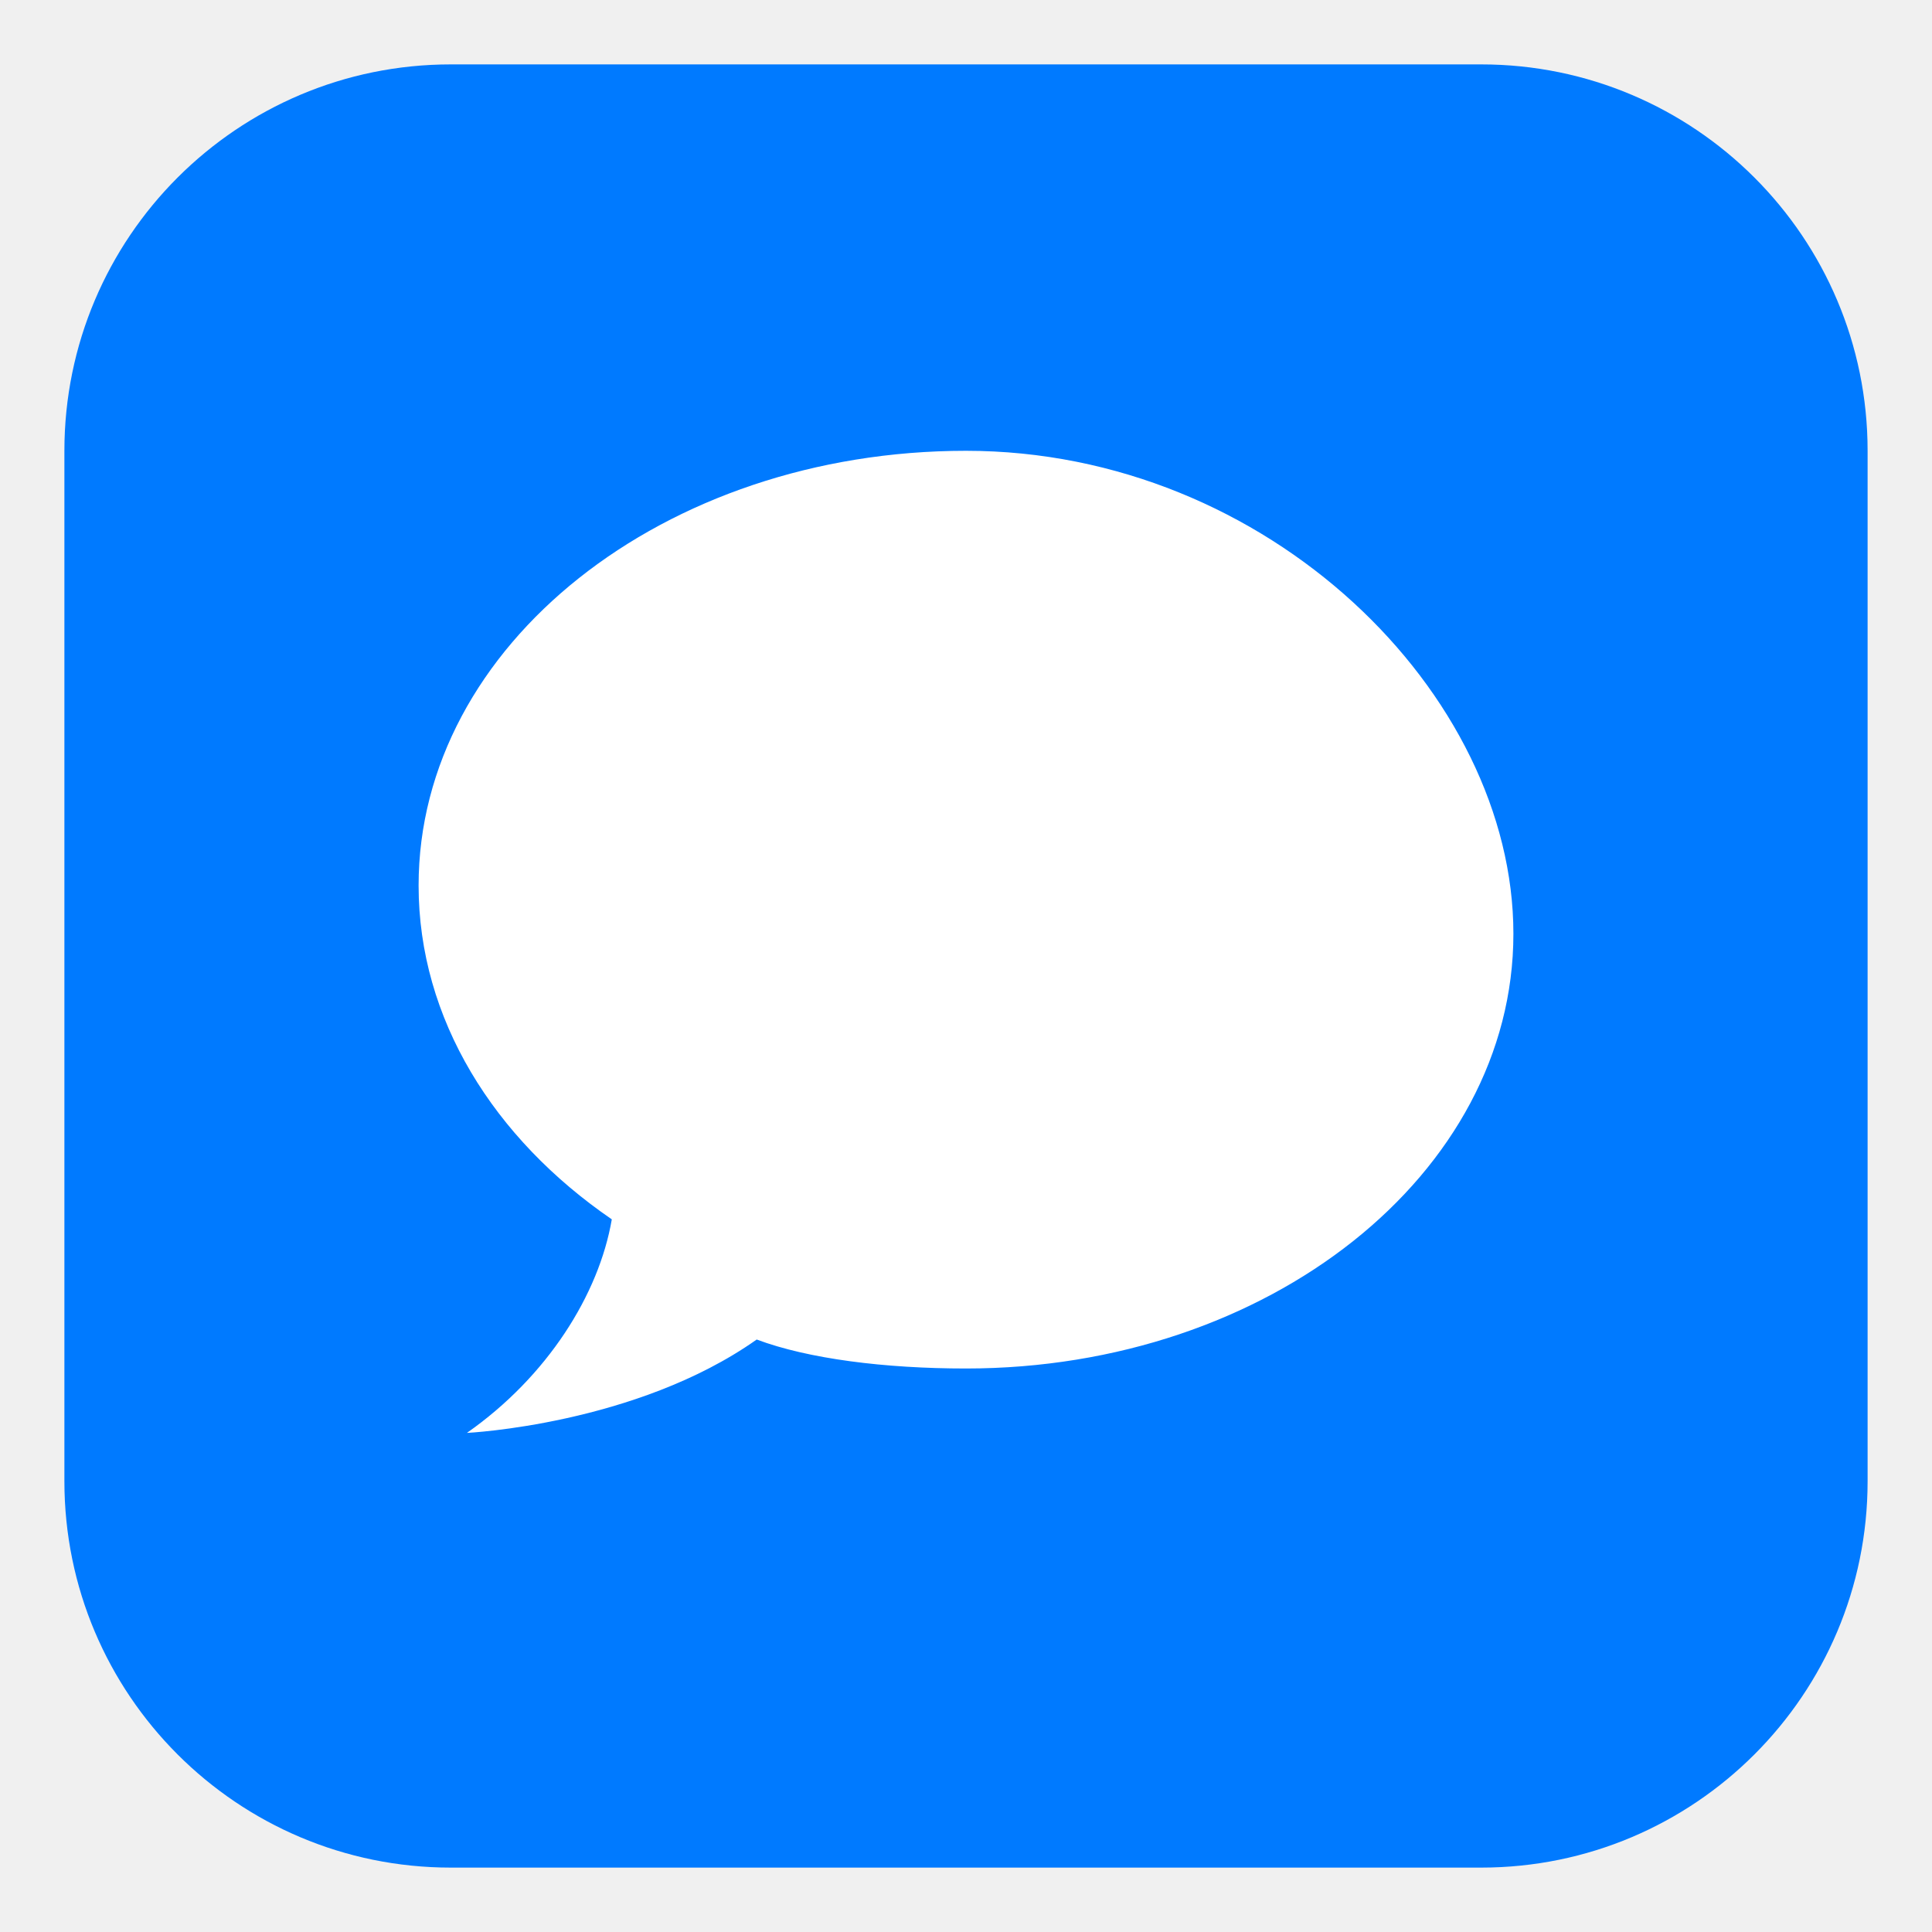
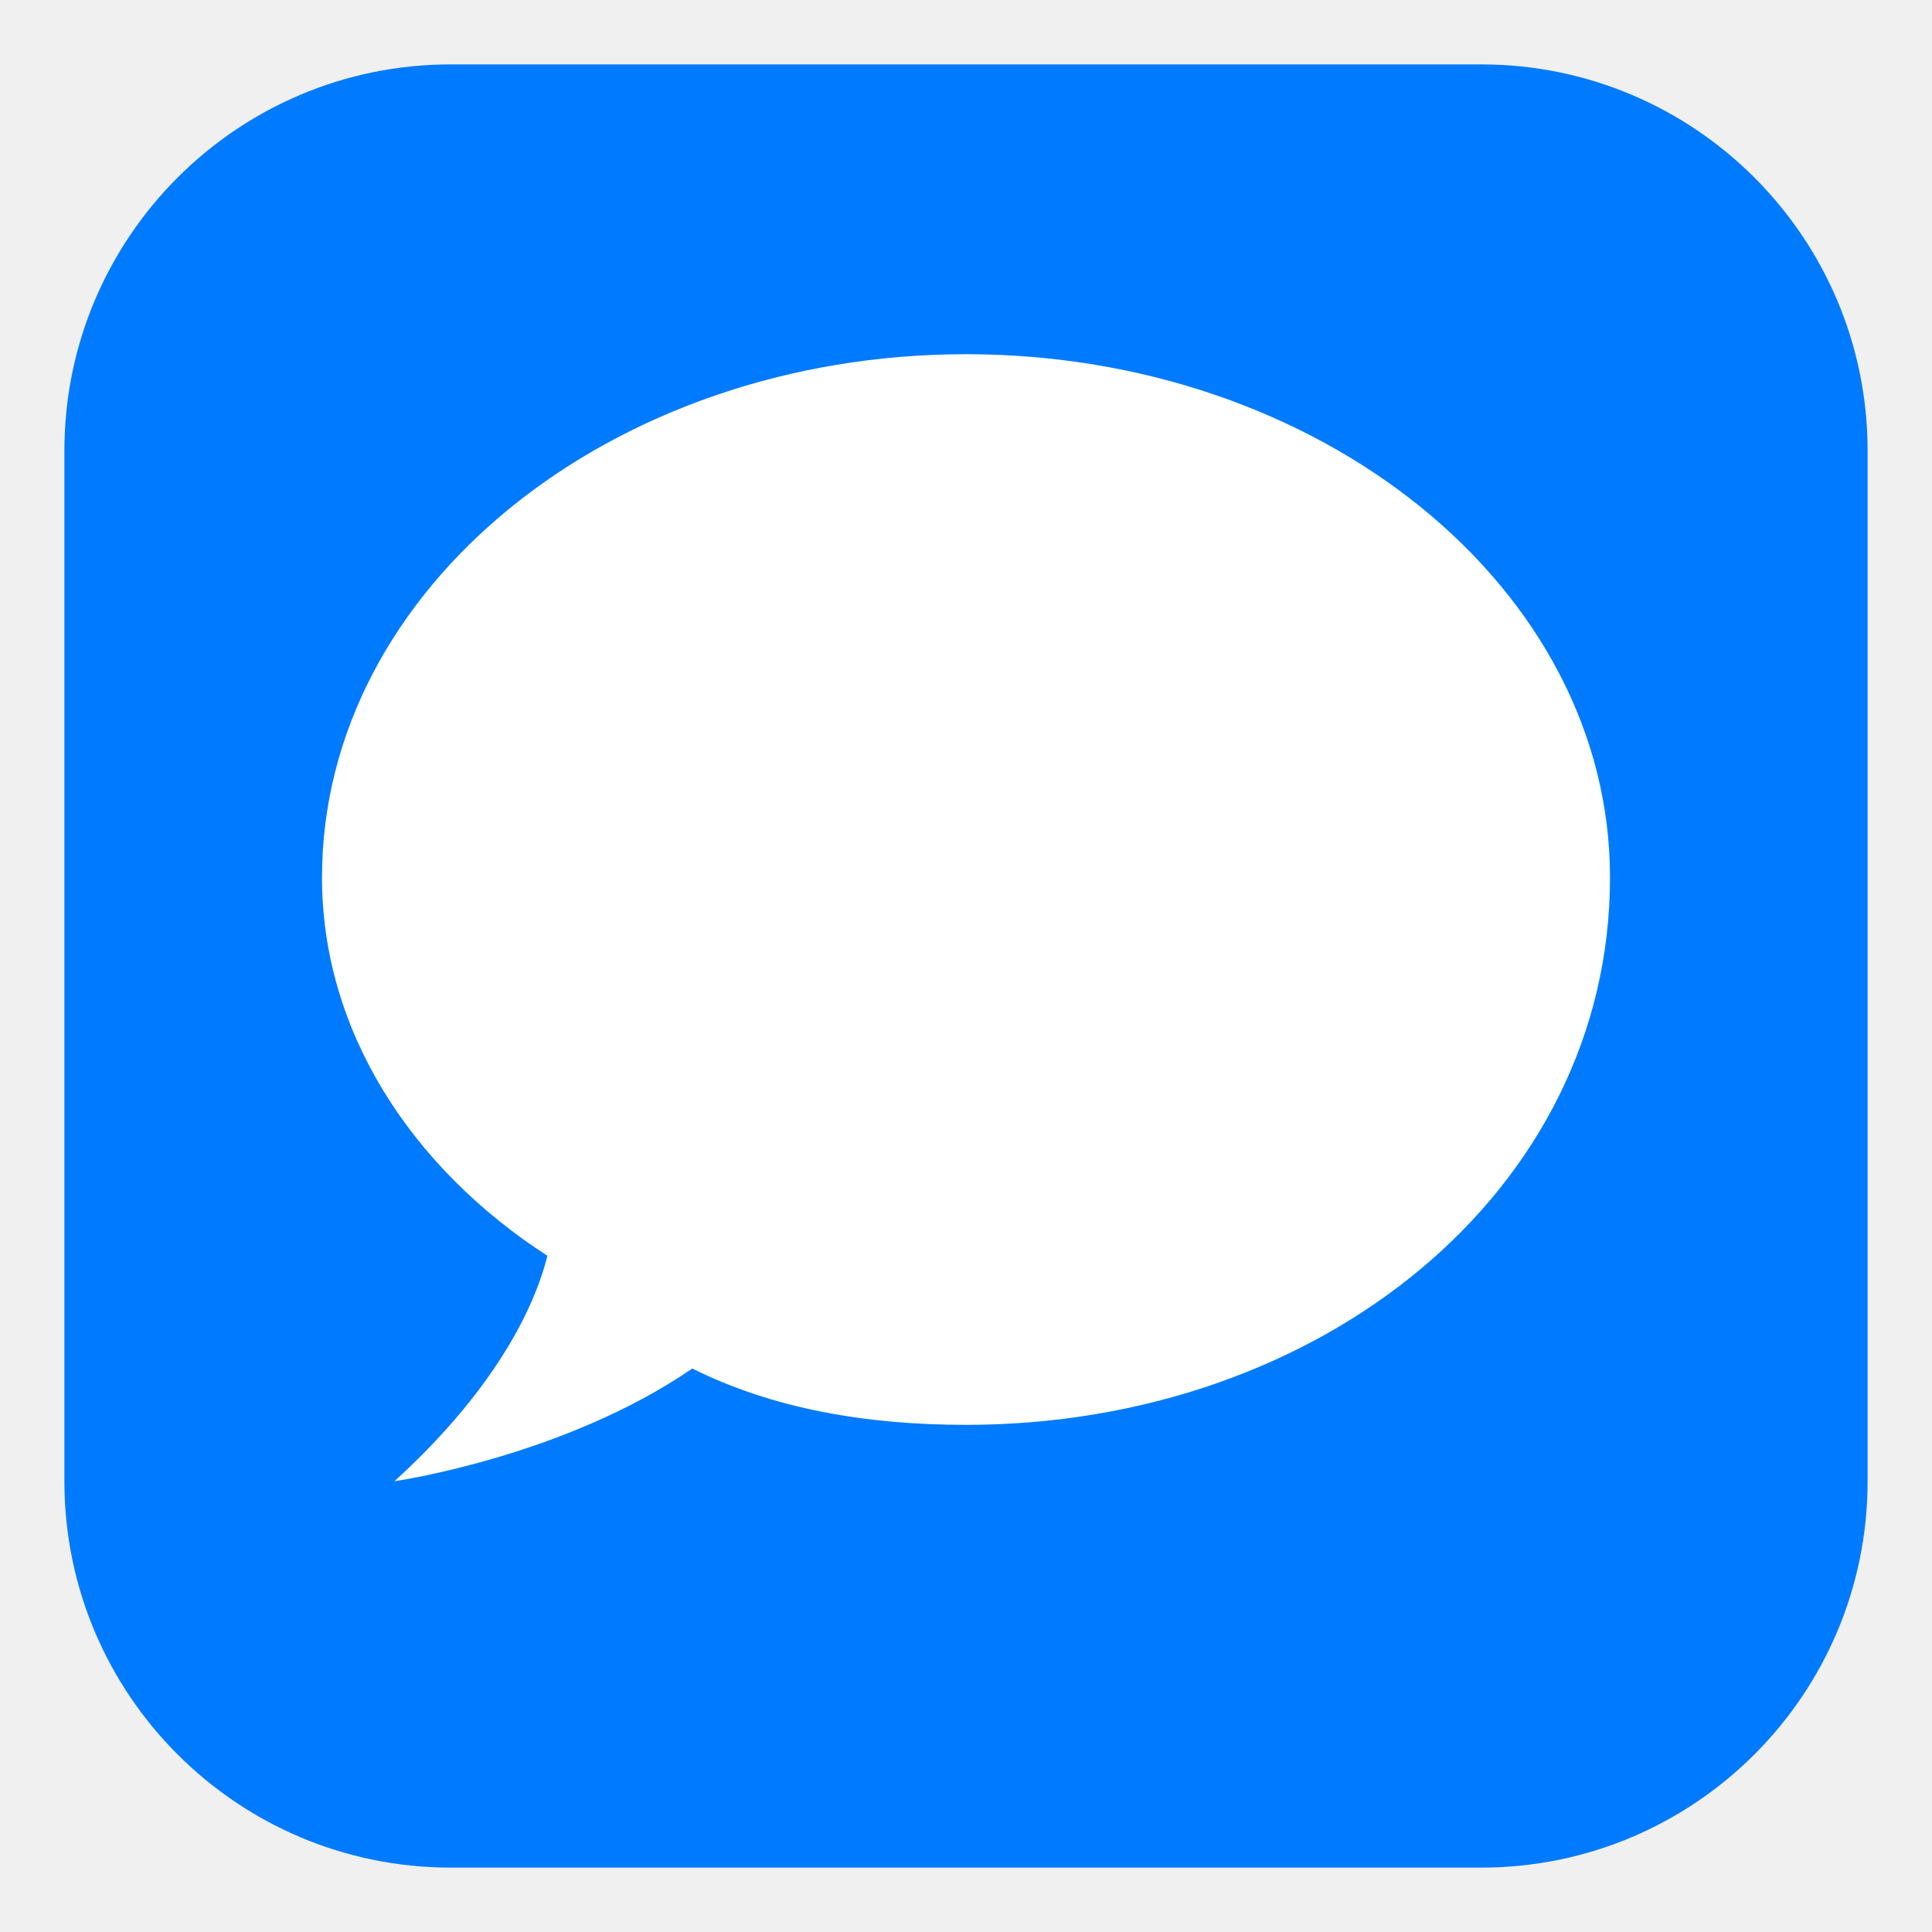
<svg xmlns="http://www.w3.org/2000/svg" viewBox="0 0 120 120" width="120" height="120">
  <rect x="4" y="4" width="112" height="112" rx="24" ry="24" fill="#007AFF" />
-   <path d="M60 28C41.222 28 26 40.088 26 55c0 8.284 4.668 15.71 12 20.736C37.2 80.4 34 85.5 29 89c0 0 10.5-0.5 18-5.8C50.2 84.4 54.96 85 60 85c18.778 0 34-12.088 34-27S78.778 28 60 28z" fill="#FFFFFF" />
+   <path d="M60 22            C38 22 20 36.5 20 54.5            C20 64 25.5 72.5 34 78            C33 82 30 87 24.5 92            C24.5 92 35 90.5 43 85            C48 87.5 53.8 88.5 60 88.5            C82 88.5 100 74 100 54.5            C100 36.5 82 22 60 22Z" fill="#FFFFFF" />
</svg>
